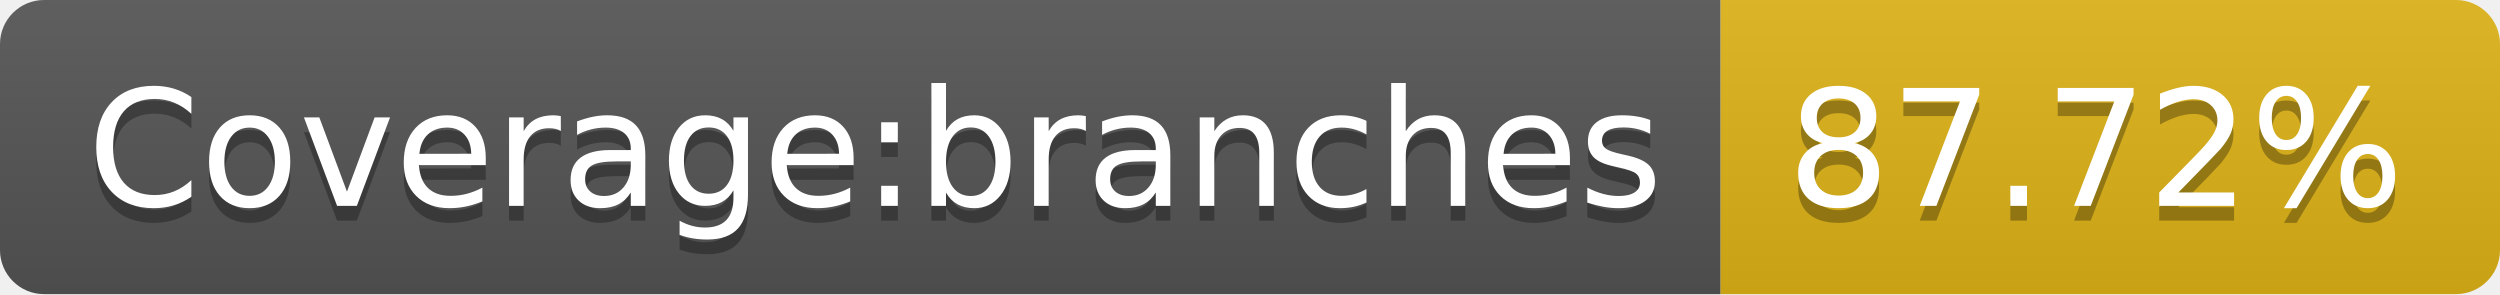
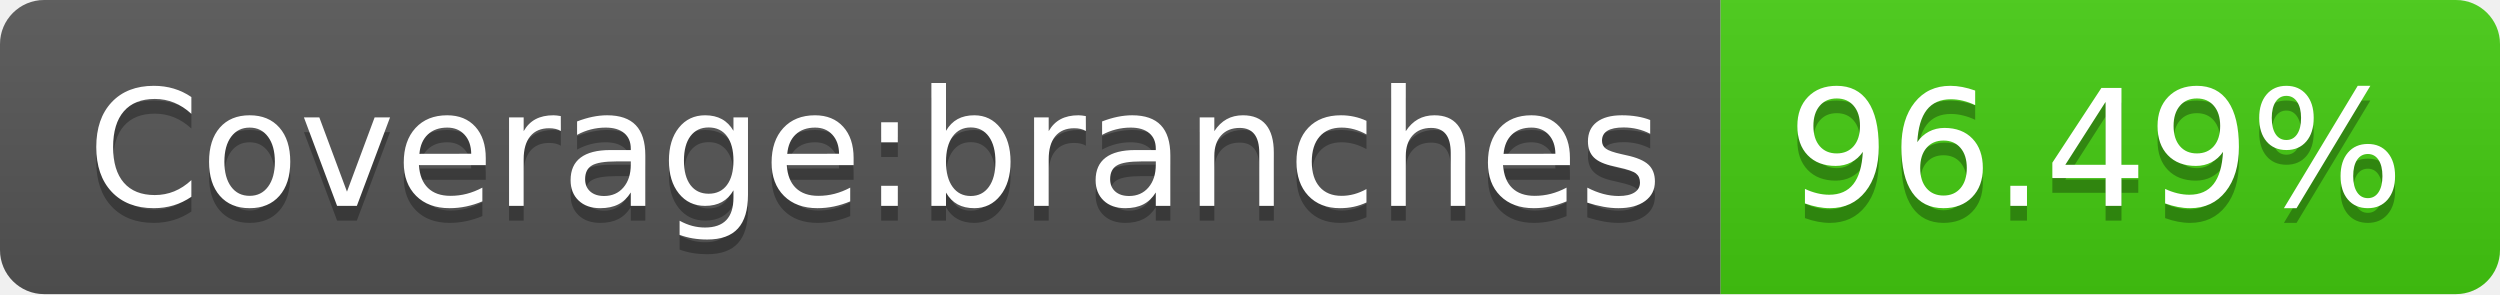
<svg xmlns="http://www.w3.org/2000/svg" width="170" height="20">
  <linearGradient id="s" x2="0" y2="100%">
    <stop offset="0" stop-color="#bbb" stop-opacity=".1" />
    <stop offset="1" stop-opacity=".1" />
  </linearGradient>
  <clipPath id="r">
    <rect width="170" height="20" rx="3" fill="#fff" />
  </clipPath>
  <g clip-path="url(#r)">
    <rect width="117" height="20" fill="#555" />
-     <rect x="117" width="53" height="20" fill="#dfb317" />
+     <rect x="117" width="53" height="20" fill="#4c1" />
    <rect width="170" height="20" fill="url(#s)" />
  </g>
  <g fill="#fff" text-anchor="middle" font-family="DejaVu Sans,Verdana,Geneva,sans-serif" font-size="110">
    <text x="595" y="150" fill="#010101" fill-opacity=".3" transform="scale(.1)" textLength="1070">Coverage:branches</text>
    <text x="595" y="140" transform="scale(.1)" textLength="1070">Coverage:branches</text>
-     <text x="1425" y="150" fill="#010101" fill-opacity=".3" transform="scale(.1)" textLength="430">87.72%</text>
-     <text x="1425" y="140" transform="scale(.1)" textLength="430">87.72%</text>
+     <text x="1425" y="150" fill="#010101" fill-opacity=".3" transform="scale(.1)" textLength="430">96.49%</text>
+     <text x="1425" y="140" transform="scale(.1)" textLength="430">96.49%</text>
  </g>
</svg>
